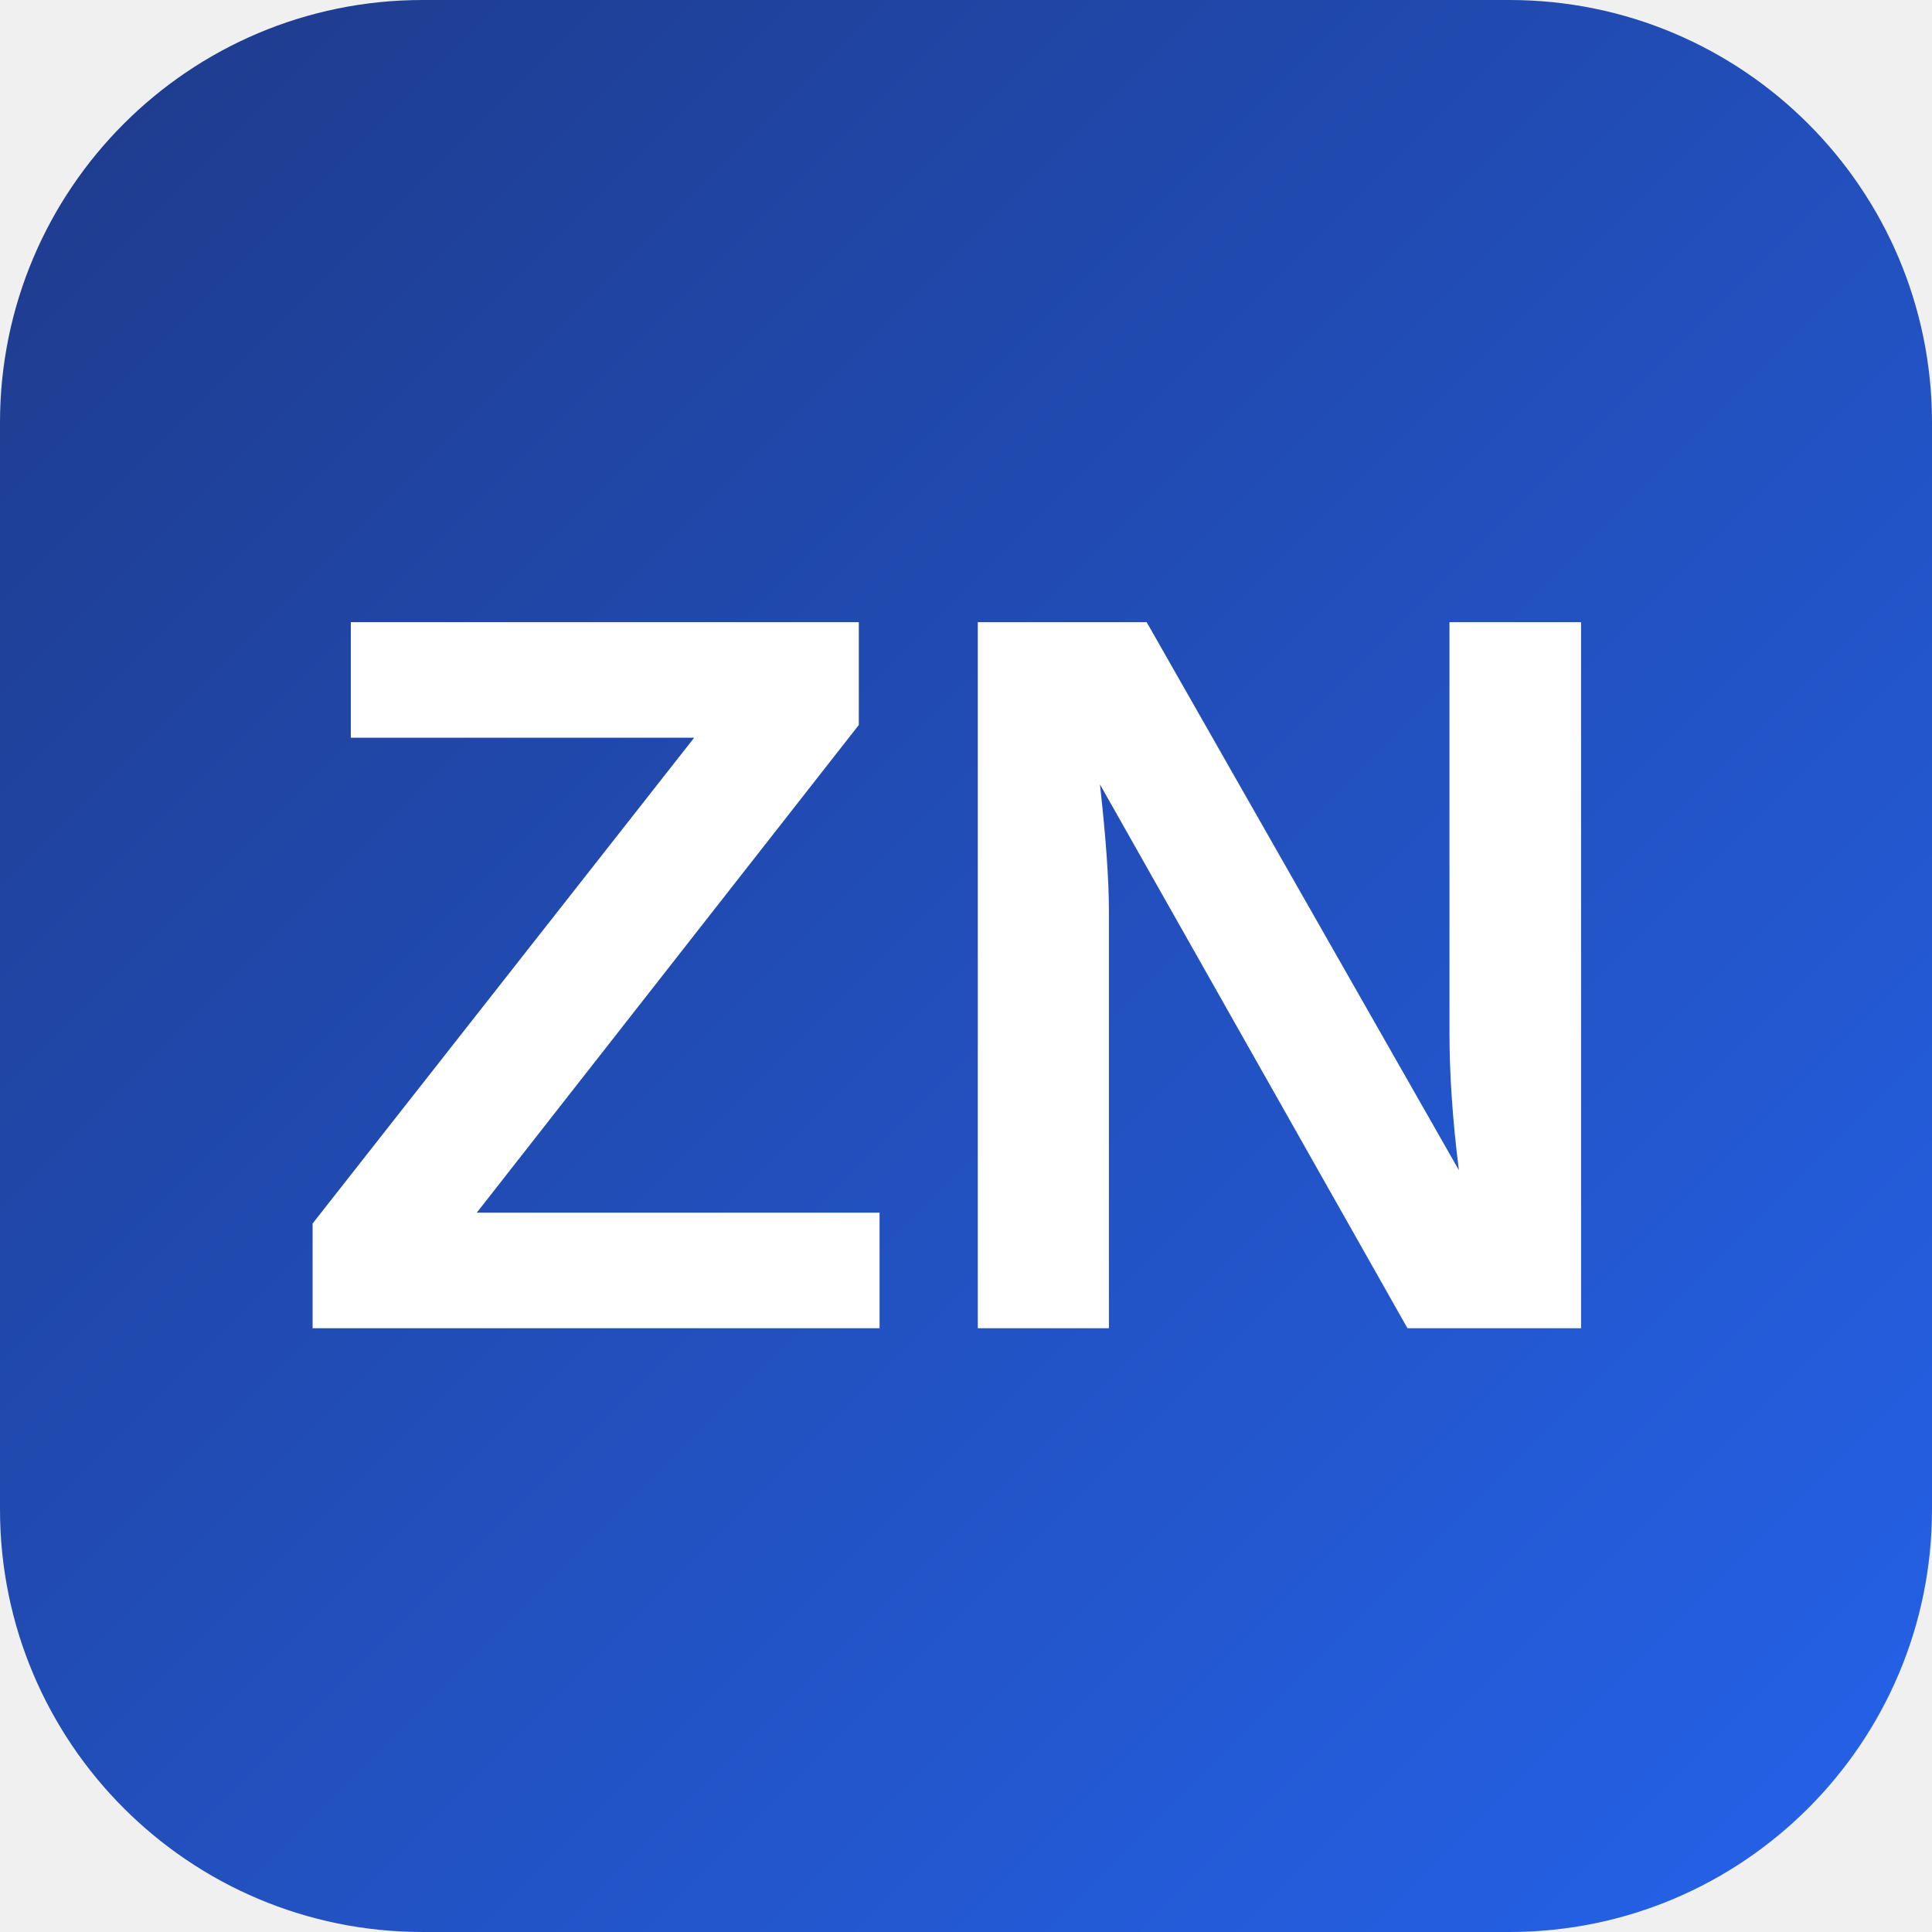
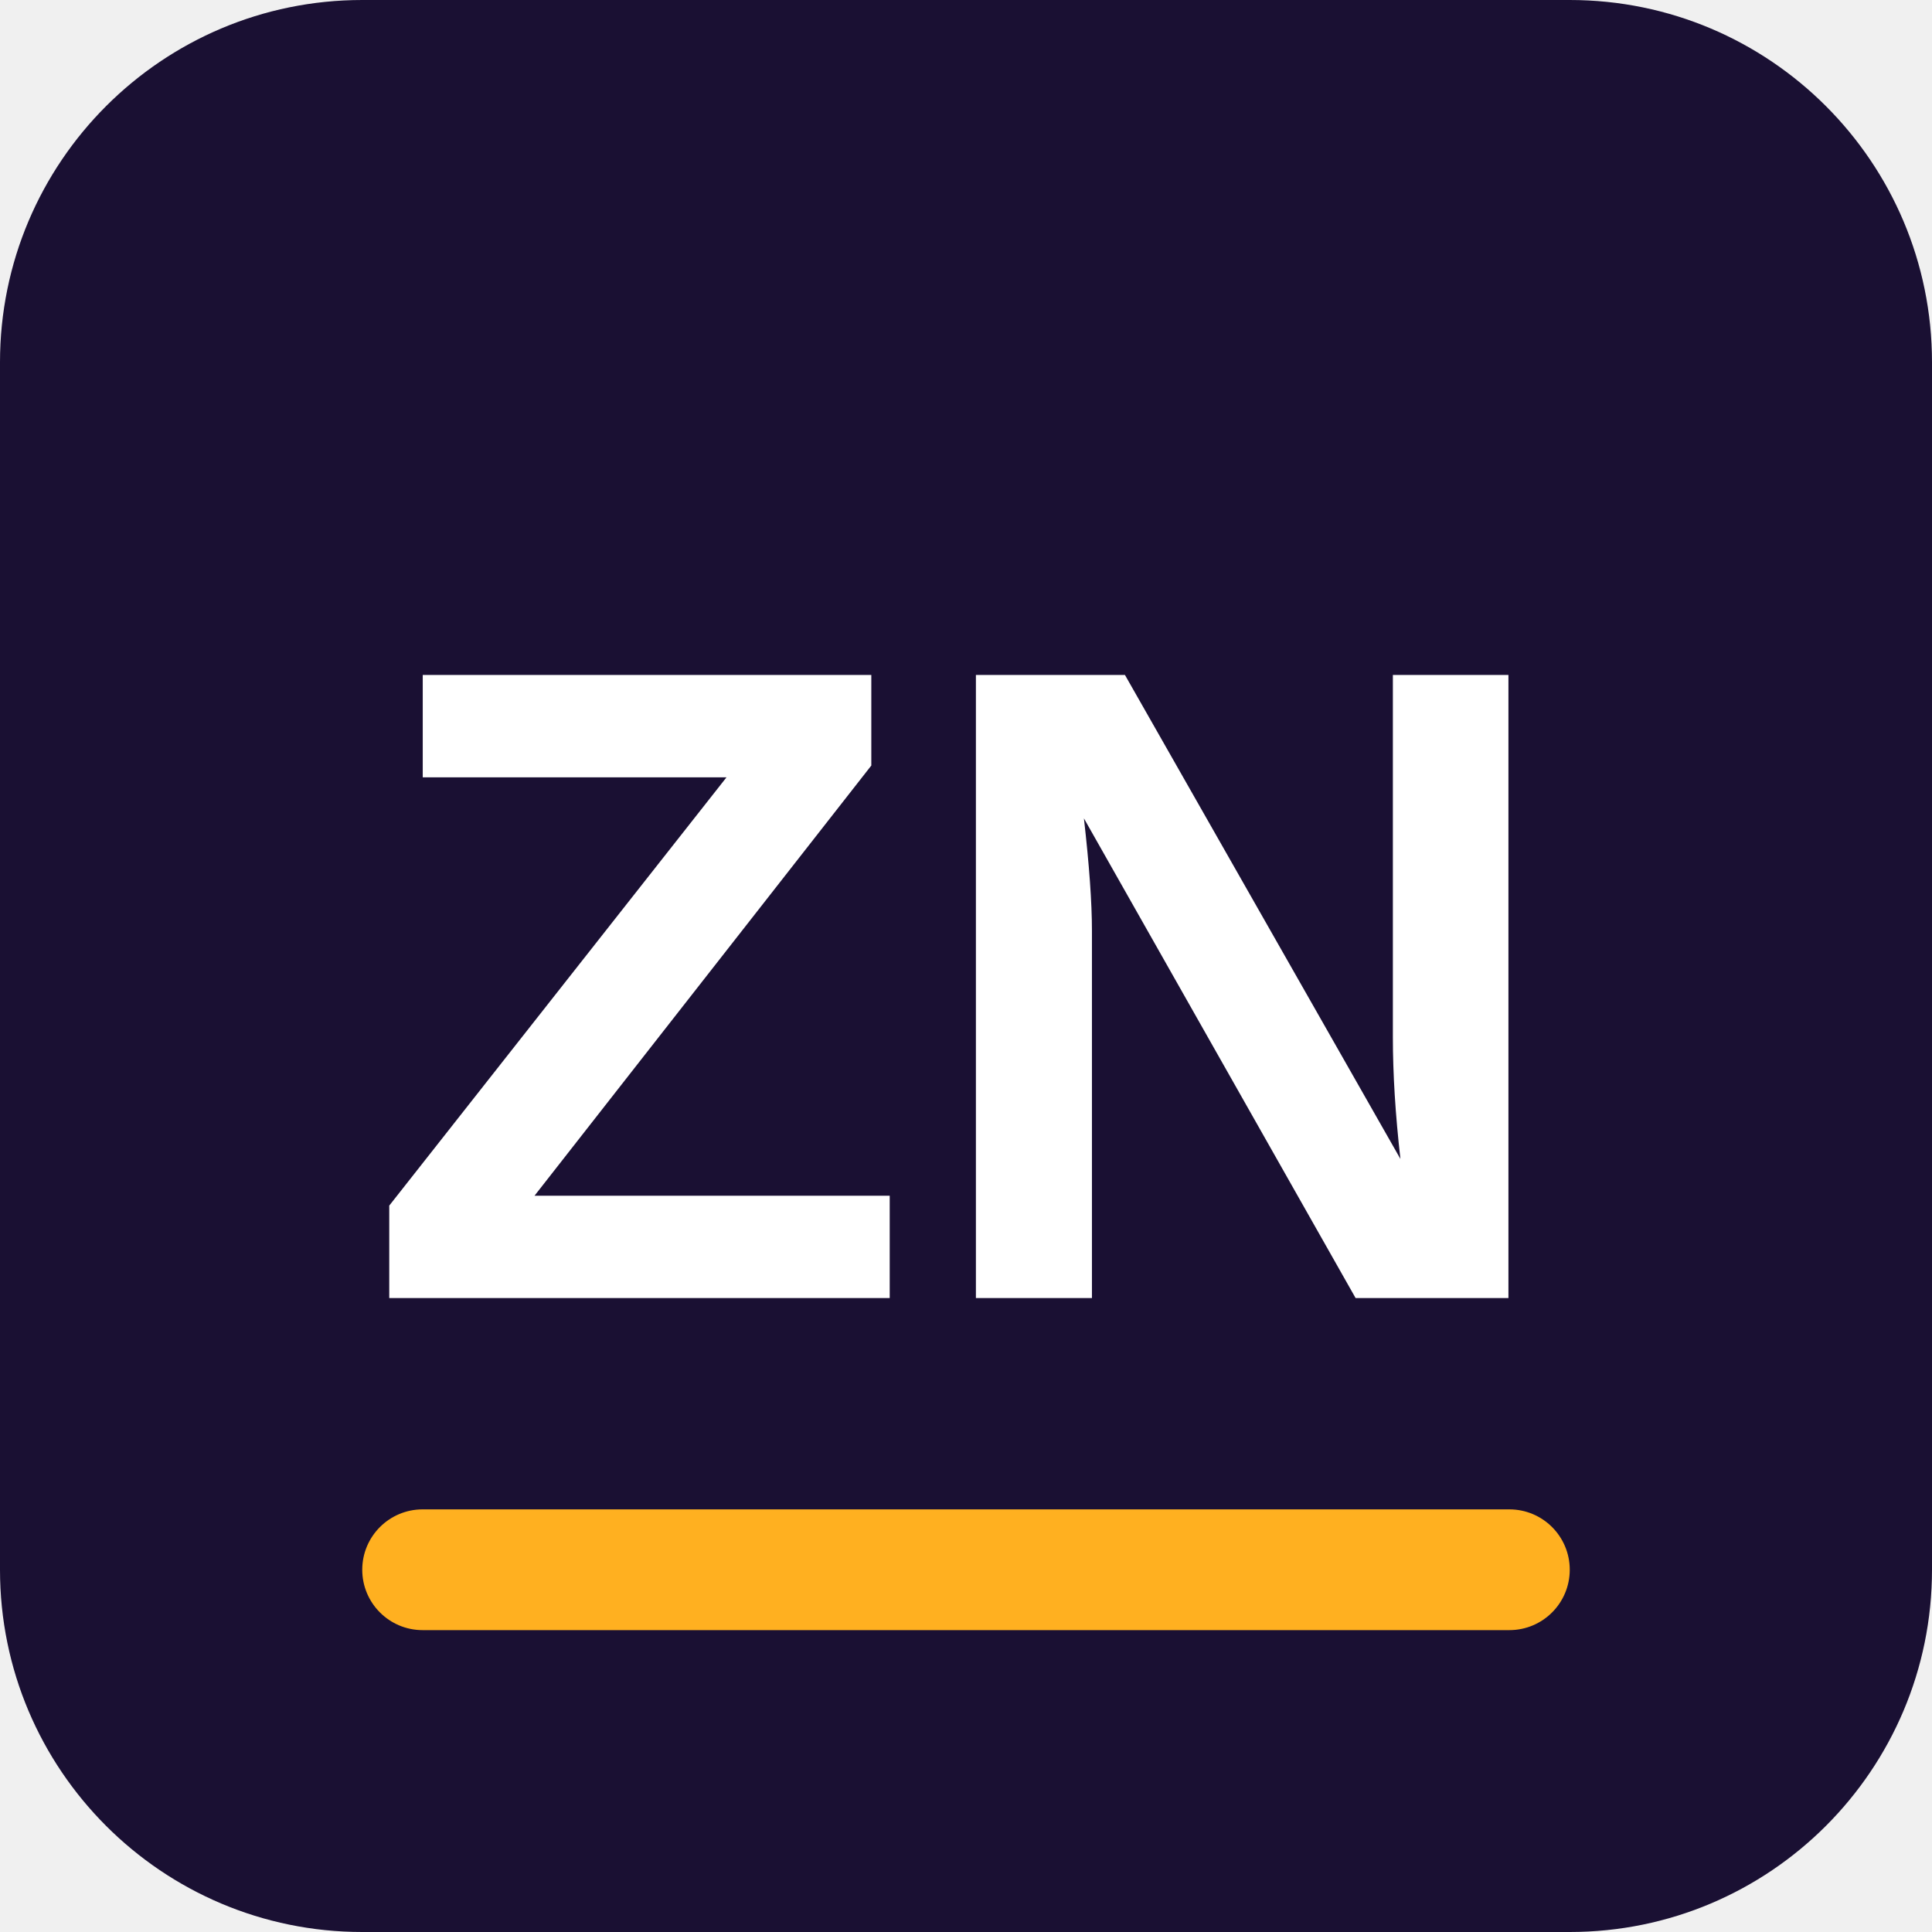
<svg xmlns="http://www.w3.org/2000/svg" viewBox="0 0 64 64">
-   <defs>
-     <linearGradient id="g" x1="0" y1="0" x2="1" y2="1">
-       <stop offset="0" stop-color="#1E3A8A" />
-       <stop offset="1" stop-color="#2563EB" />
-     </linearGradient>
-   </defs>
-   <rect width="64" height="64" rx="14" fill="url(#g)" />
-   <text x="32" y="44" text-anchor="middle" font-family="Arial,sans-serif" font-size="34" font-weight="700" fill="#fff">ZN</text>
+   <rect width="64" height="64" rx="12" fill="#1A1033" />
+   <text x="32" y="43" text-anchor="middle" font-family="Arial,sans-serif" font-size="30" font-weight="800" fill="#fff">ZN</text>
+   <rect x="12" y="50" width="40" height="4" rx="2" fill="#FFB020" />
</svg>
